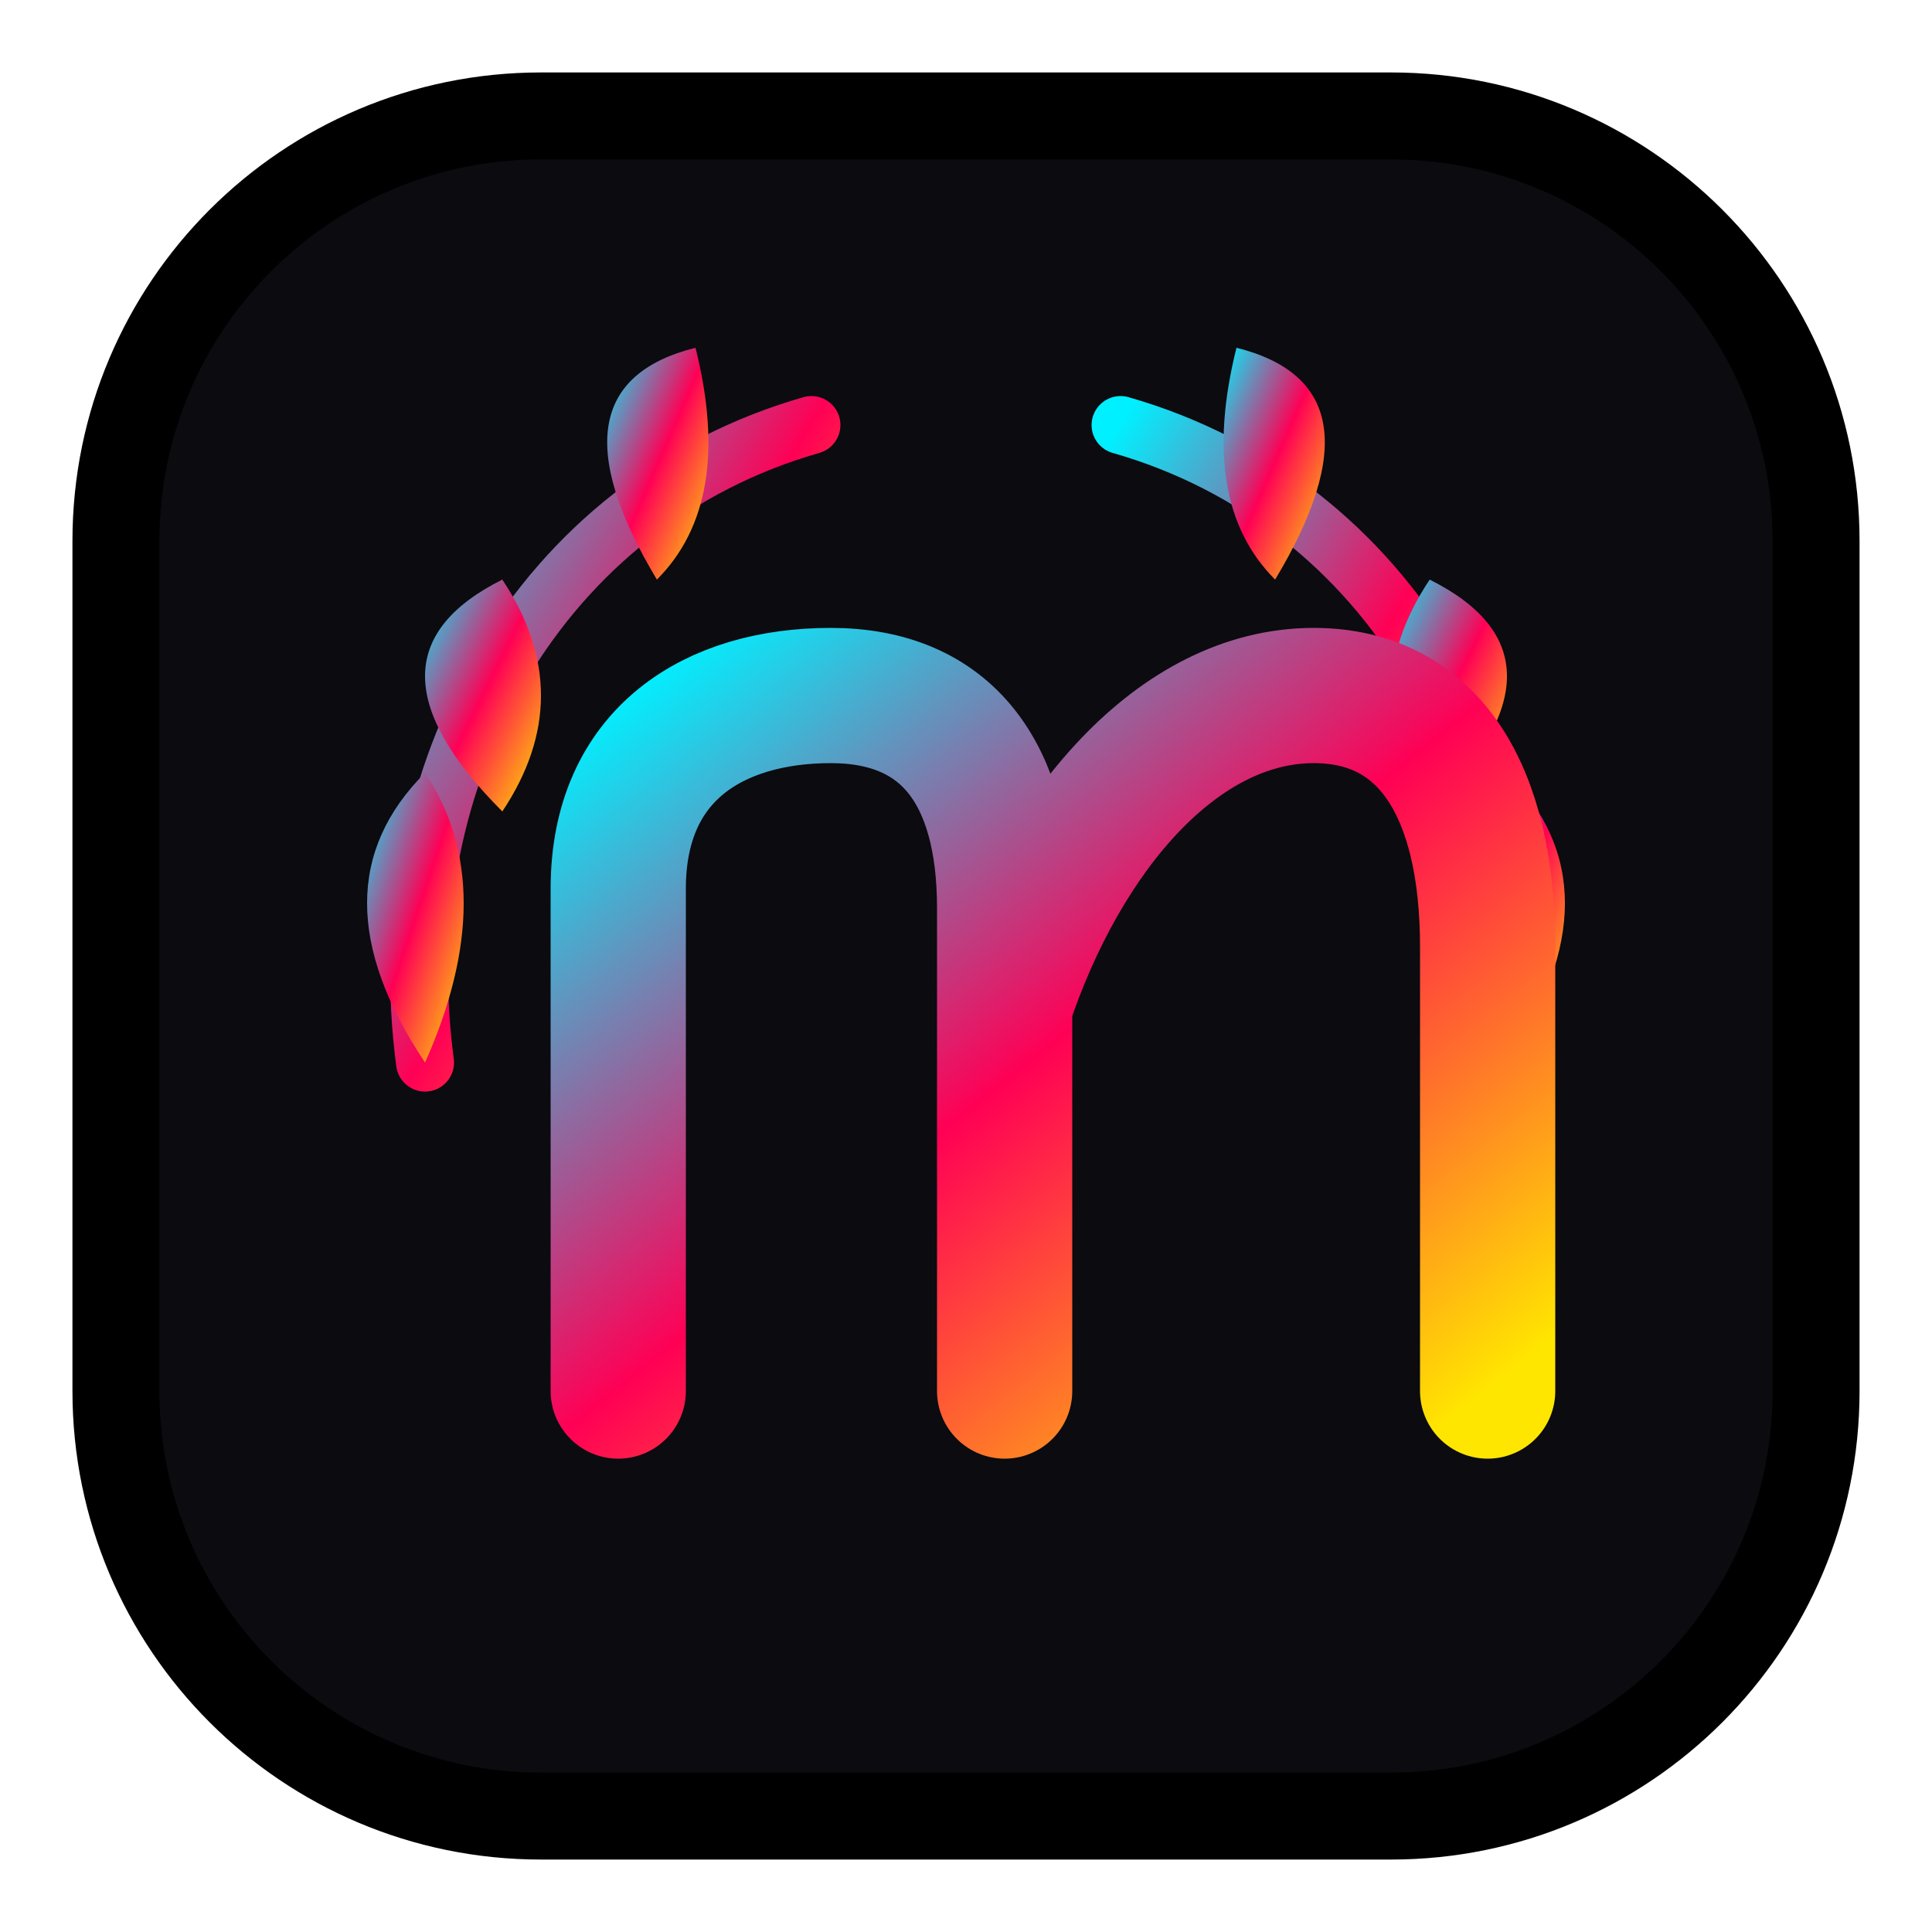
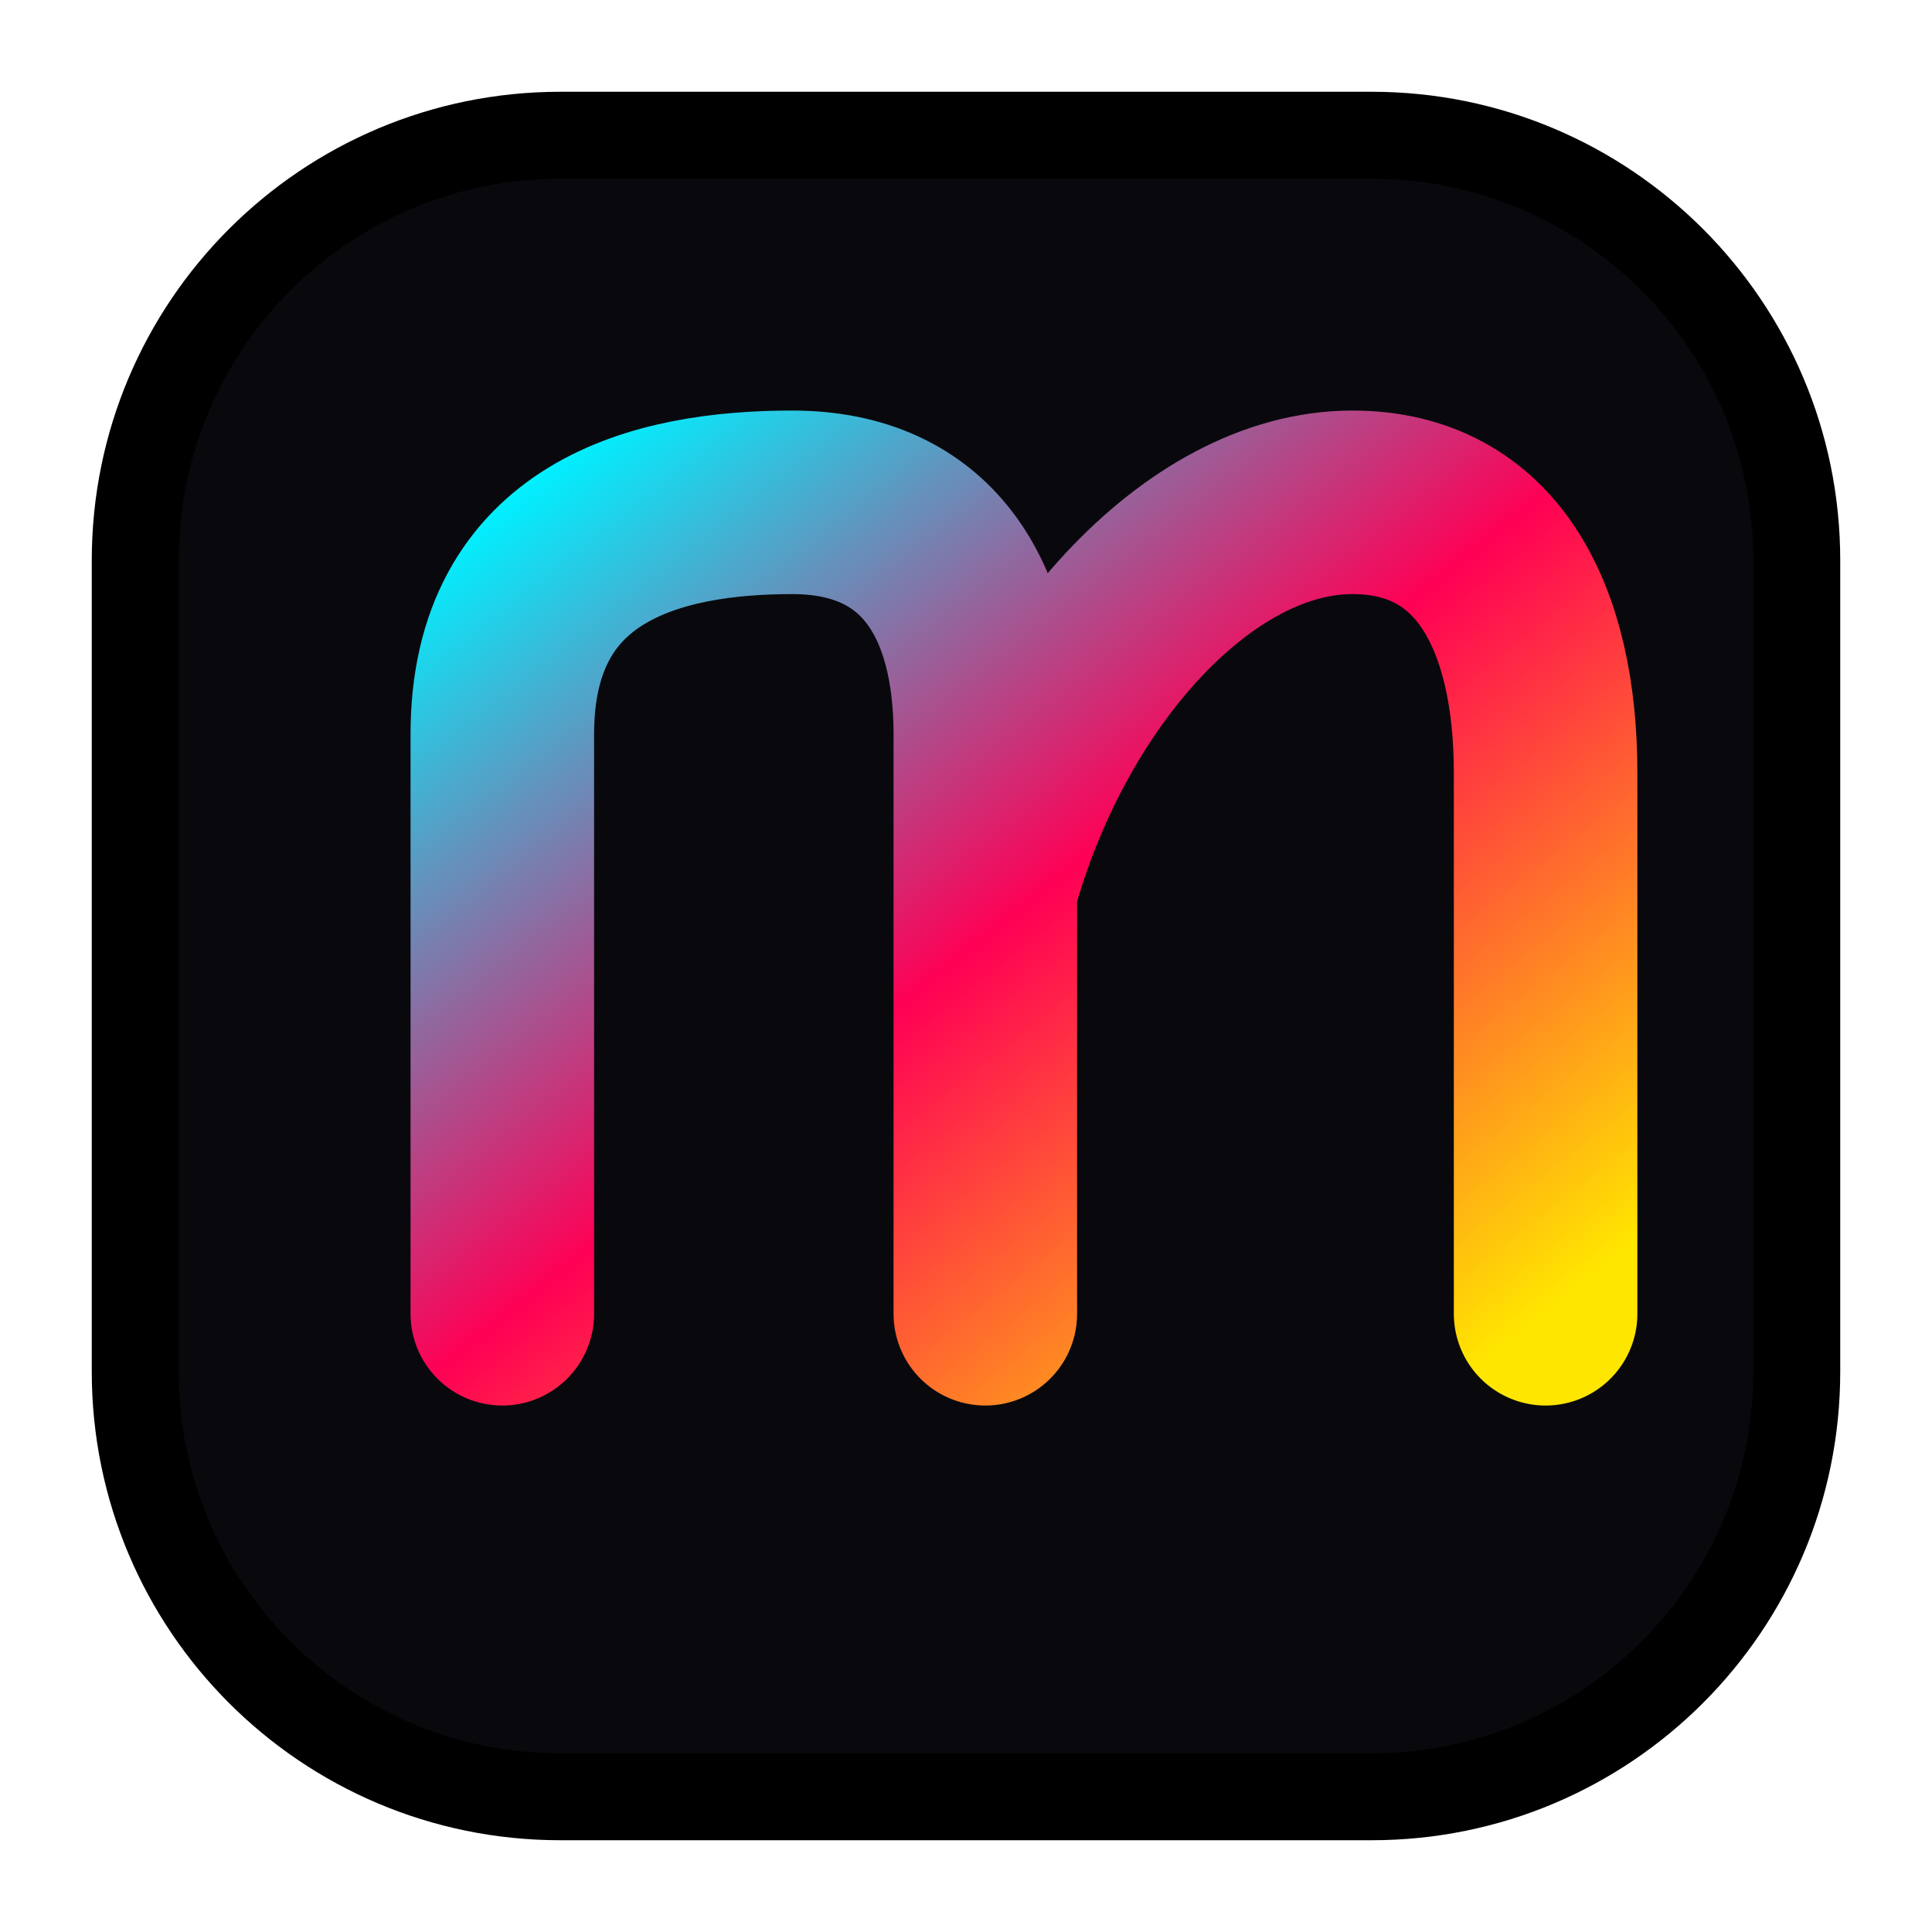
<svg xmlns="http://www.w3.org/2000/svg" viewBox="0 0 100 100" width="100%" height="100%">
  <defs>
-     <linearGradient id="odysseyGoldGrad" x1="0%" y1="0%" x2="100%" y2="100%">
+     <linearGradient id="vibeNeonGrad" x1="0%" y1="0%" x2="100%" y2="100%">
      <stop offset="0%" stop-color="#00f0ff" />
      <stop offset="50%" stop-color="#ff0055" />
      <stop offset="100%" stop-color="#ffe600" />
    </linearGradient>
  </defs>
-   <rect x="6" y="6" width="88" height="88" rx="22" fill="#0b0b10" stroke="#000000" stroke-width="4.5" />
-   <path d="M 22 55 C 20 40 28 26 42 22" fill="none" stroke="url(#odysseyGoldGrad)" stroke-width="3" stroke-linecap="round" />
-   <path d="M 22 55 Q 16 46 22 40 Q 26 46 22 55 Z" fill="url(#odysseyGoldGrad)" />
-   <path d="M 26 42 Q 18 34 26 30 Q 30 36 26 42 Z" fill="url(#odysseyGoldGrad)" />
-   <path d="M 34 30 Q 28 20 36 18 Q 38 26 34 30 Z" fill="url(#odysseyGoldGrad)" />
-   <path d="M 78 55 C 80 40 72 26 58 22" fill="none" stroke="url(#odysseyGoldGrad)" stroke-width="3" stroke-linecap="round" />
-   <path d="M 78 55 Q 84 46 78 40 Q 74 46 78 55 Z" fill="url(#odysseyGoldGrad)" />
-   <path d="M 74 42 Q 82 34 74 30 Q 70 36 74 42 Z" fill="url(#odysseyGoldGrad)" />
-   <path d="M 66 30 Q 72 20 64 18 Q 62 26 66 30 Z" fill="url(#odysseyGoldGrad)" />
-   <path d="M 32 72 V 46 C 32 39 37 36 43 36 C 49 36 52 40 52 47 V 72 M 52 52 C 55 43 61 36 68 36 C 74 36 77 41 77 49 V 72" fill="none" stroke="url(#odysseyGoldGrad)" stroke-width="7" stroke-linecap="round" stroke-linejoin="round" />
+   <rect x="7" y="7" width="86" height="86" rx="22" fill="#09090d" stroke="#000000" stroke-width="4.5" />
+   <path d="M 26 68 V 38 C 26 28 34 26 41 26 C 48 26 51 31 51 38 V 68 M 51 46 C 54 35 62 26 70 26 C 77 26 80 32 80 40 V 68" fill="none" stroke="url(#vibeNeonGrad)" stroke-width="9.5" stroke-linecap="round" stroke-linejoin="round" />
</svg>
